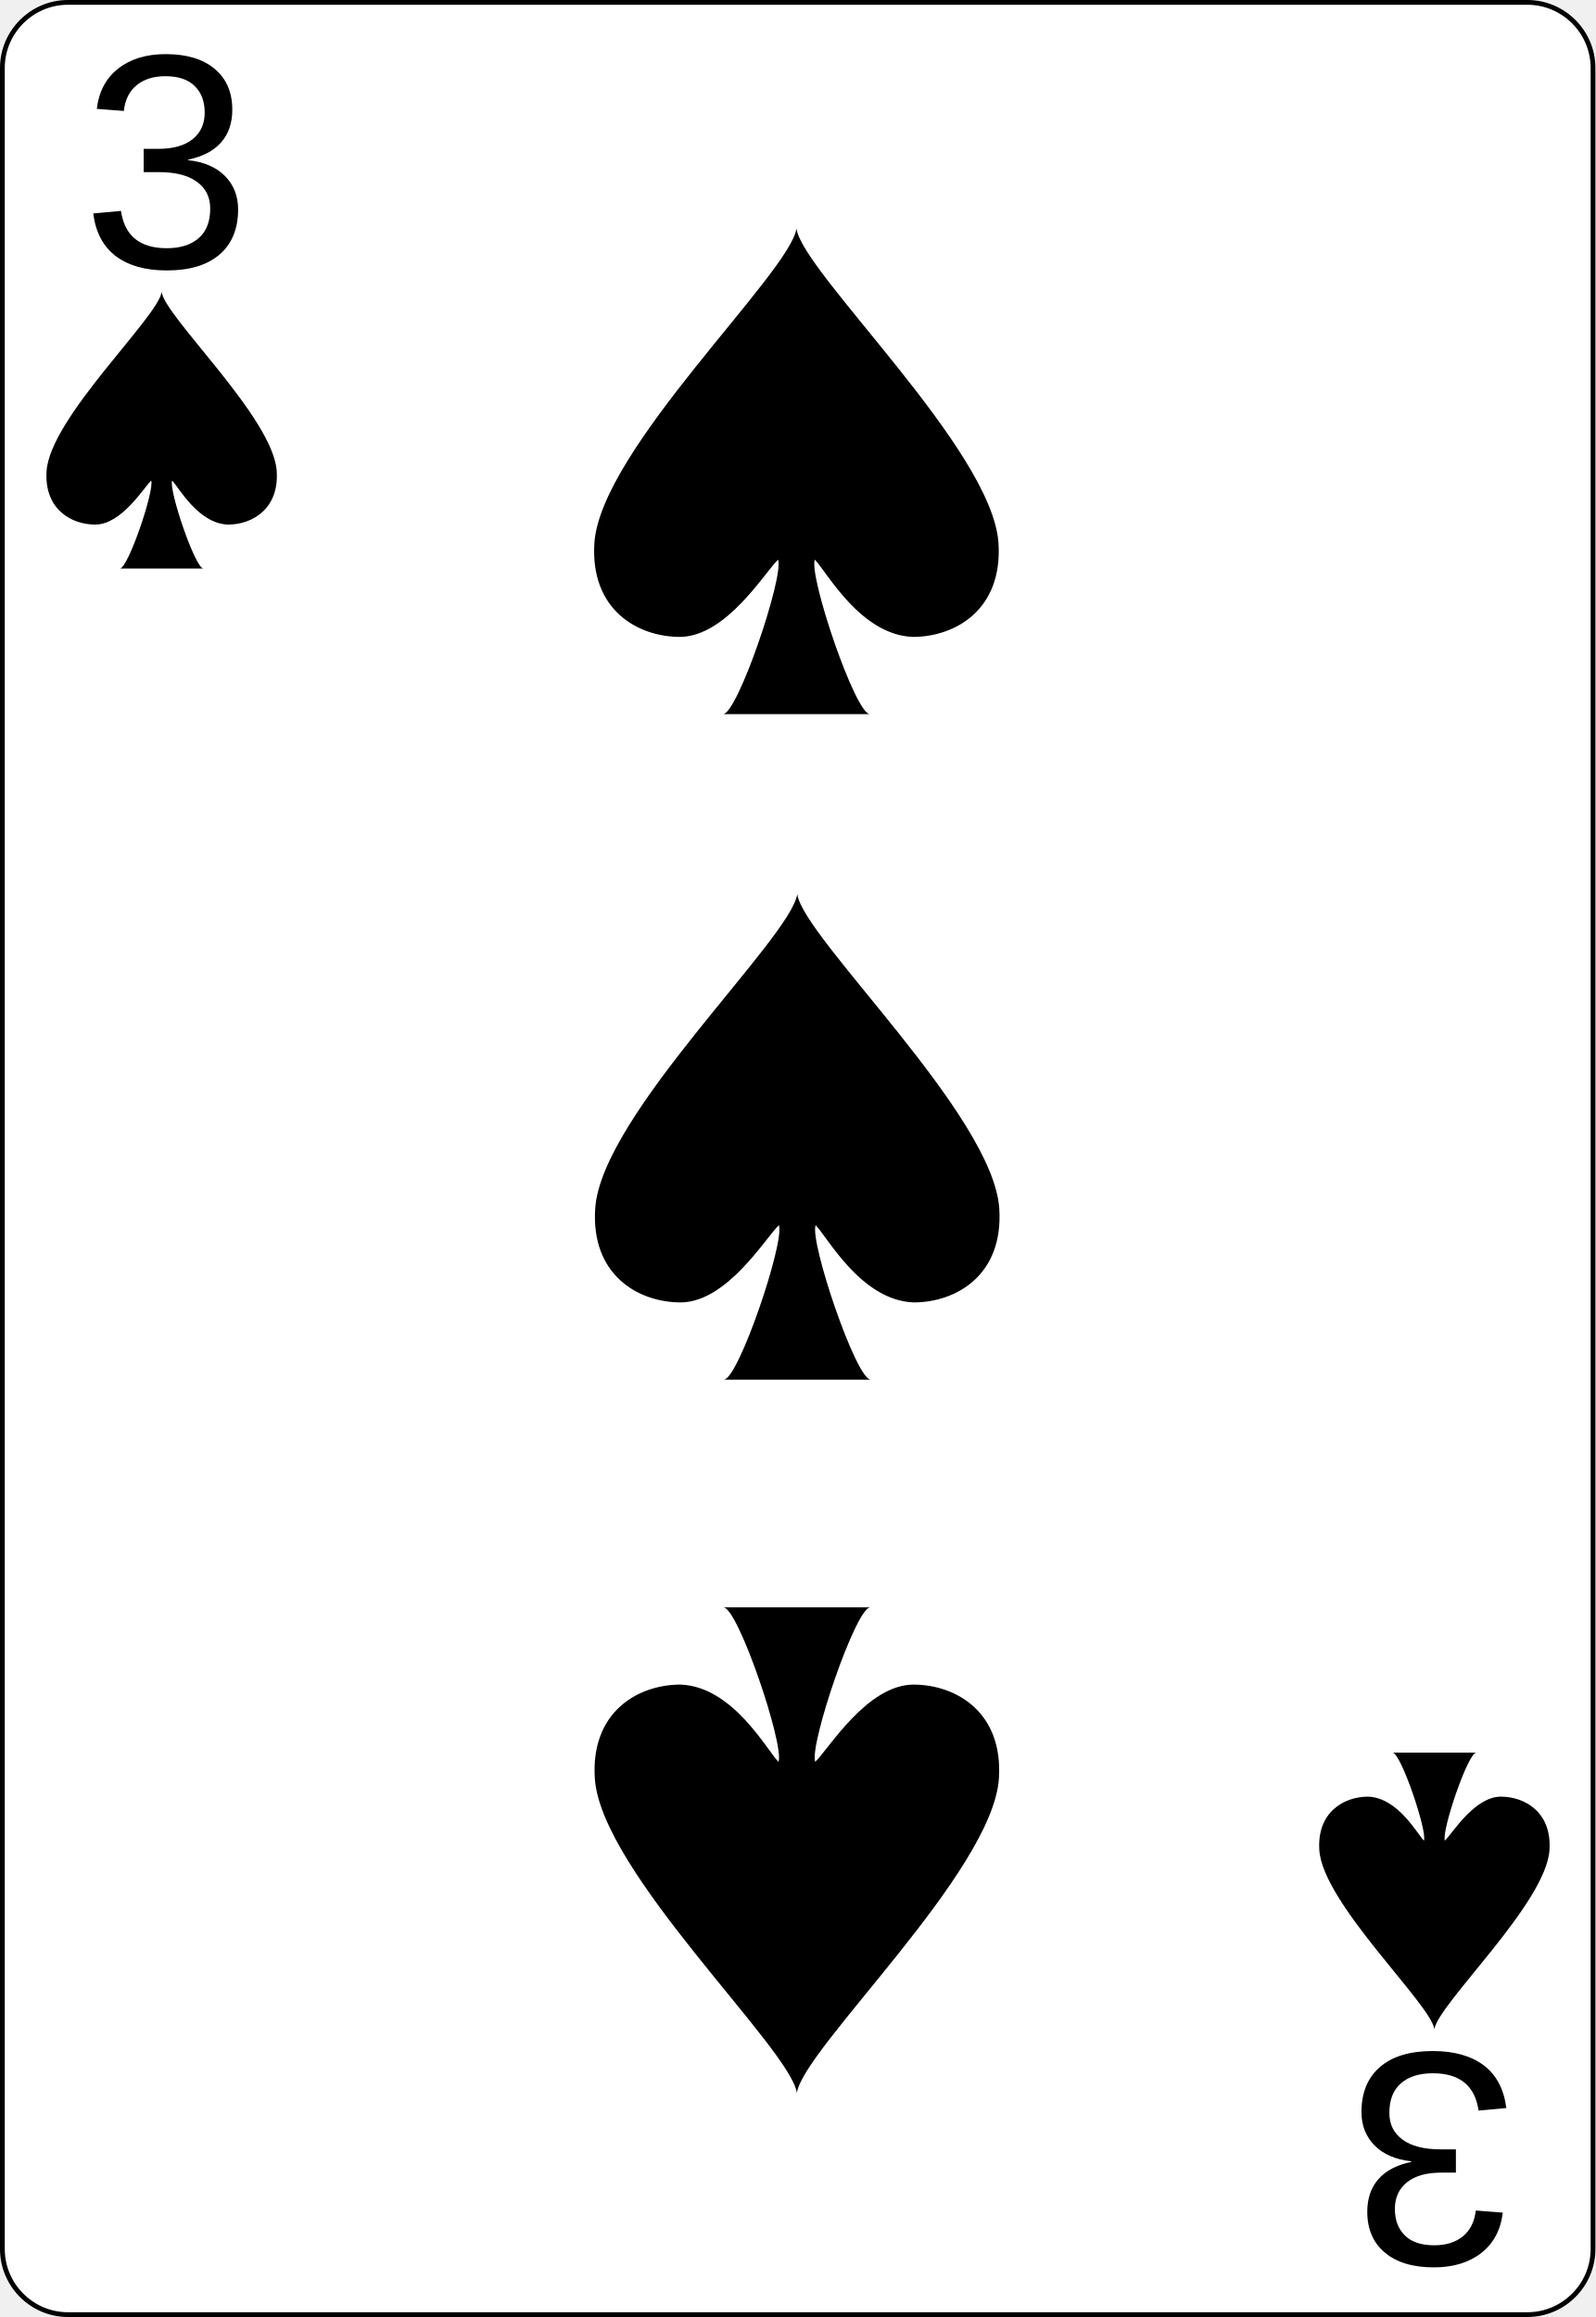
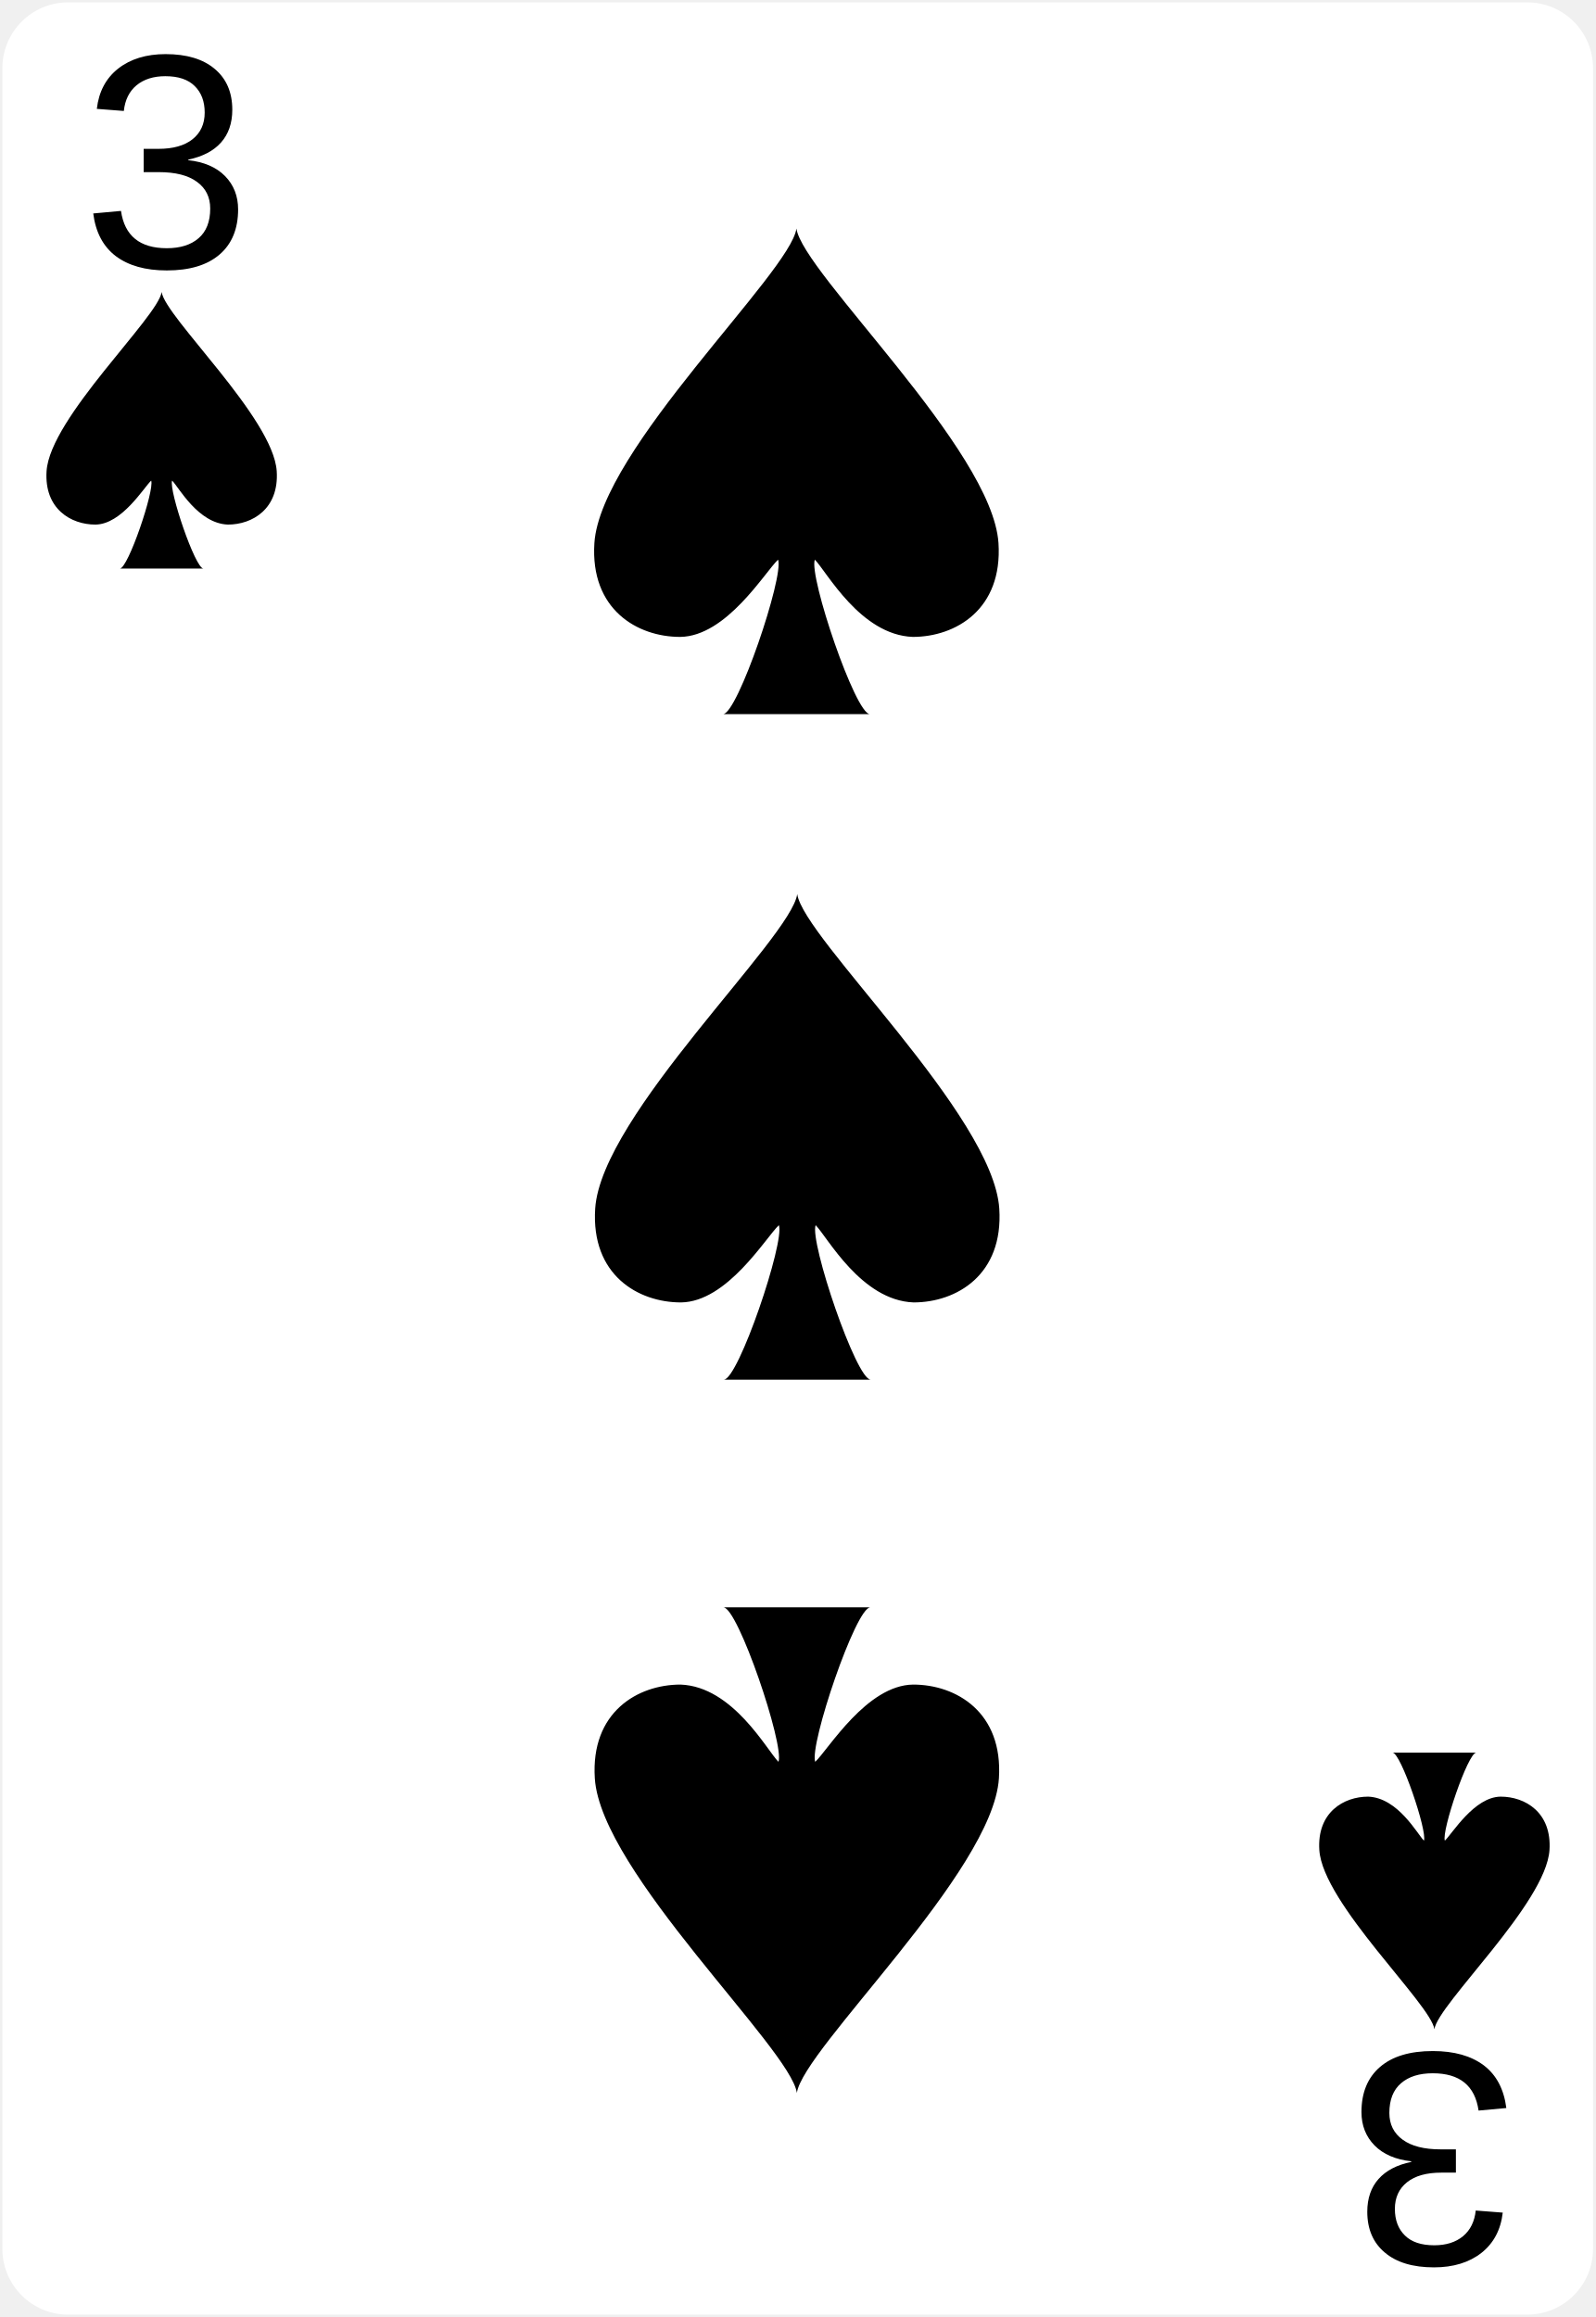
<svg xmlns="http://www.w3.org/2000/svg" width="167.087pt" height="242.667pt" viewBox="0 0 167.087 242.667" xml:space="preserve" id="svg2" version="1.1">
  <defs id="defs41" />
  <g id="Layer_x0020_1" style="fill-rule:nonzero;clip-rule:nonzero;stroke:#000000;stroke-miterlimit:4;">
-     <path style="fill:#FFFFFF;stroke-width:0.5;" d="M166.837,235.548c0,3.777-3.087,6.869-6.871,6.869H7.111c-3.775,0-6.861-3.092-6.861-6.869V7.12C0.25,3.343,3.336,0.25,7.111,0.25h152.855    c3.784,0,6.871,3.093,6.871,6.87v228.428z" id="path5" />
+     <path style="fill:#FFFFFF;stroke-width:0;" d="M166.837,235.548c0,3.777-3.087,6.869-6.871,6.869H7.111c-3.775,0-6.861-3.092-6.861-6.869V7.12C0.25,3.343,3.336,0.25,7.111,0.25h152.855    c3.784,0,6.871,3.093,6.871,6.87v228.428z" id="path5" />
    <g style="stroke:none;" id="g7">
      <g id="g9">
				
			</g>
    </g>
    <g id="g15">
			
		</g>
    <g id="g19">
			
		</g>
    <g style="stroke:none;" id="g23">
      <g id="g25">
				
			</g>
    </g>
    <g style="stroke:none;" id="g31">
      <g id="g33">
				
			</g>
    </g>
  </g>
  <text xml:space="preserve" style="font-size:32px;font-style:normal;font-weight:normal;line-height:125%;letter-spacing:0px;word-spacing:0px;fill:#000000;fill-opacity:1;stroke:none;font-family:Bitstream Vera Sans" x="8.547" y="28.013" id="text3788">
    <tspan id="tspan3790" x="8.547" y="28.013" style="font-style:normal;font-variant:normal;font-weight:normal;font-stretch:normal;font-family:Arial;-inkscape-font-specification:Arial">3</tspan>
  </text>
  <g transform="matrix(1.508595,0,0,1.379325,16.9291,45.0659)" id="layer1-7">
    <path id="sl" d="M 7.989,3.103 C 7.747,-0.954 0.242,-8.59 0,-10.5 c -0.242,1.909 -7.747,9.545 -7.989,13.603 -0.169,2.868 1.695,4.057 3.39,4.057 1.835,-0.022 3.351,-2.801 3.873,-3.341 0.242,0.716 -1.603,6.682 -2.179,6.682 l 5.811,0 C 2.33,10.501 0.485,4.535 0.727,3.819 1.184,4.315 2.524,7.077 4.601,7.16 6.295,7.159 8.158,5.971 7.989,3.103 z" style="fill:#000000" />
  </g>
  <g transform="matrix(2.648679,0,0,2.421718,83.41089,49.36599)" id="layer1-7-88">
    <path id="sl-4" d="M 7.989,3.103 C 7.747,-0.954 0.242,-8.59 0,-10.5 c -0.242,1.909 -7.747,9.545 -7.989,13.603 -0.169,2.868 1.695,4.057 3.39,4.057 1.835,-0.022 3.351,-2.801 3.873,-3.341 0.242,0.716 -1.603,6.682 -2.179,6.682 l 5.811,0 C 2.33,10.501 0.485,4.535 0.727,3.819 1.184,4.315 2.524,7.077 4.601,7.16 6.295,7.159 8.158,5.971 7.989,3.103 z" style="fill:#000000" />
  </g>
  <text xml:space="preserve" style="font-size:32px;font-style:normal;font-weight:normal;line-height:125%;letter-spacing:0px;word-spacing:0px;fill:#000000;fill-opacity:1;stroke:none;font-family:Bitstream Vera Sans" x="-158.978" y="-215.124" id="text3788-7" transform="scale(-1,-1)">
    <tspan id="tspan3790-6" x="-158.978" y="-215.124" style="font-style:normal;font-variant:normal;font-weight:normal;font-stretch:normal;font-family:Arial;-inkscape-font-specification:Arial">3</tspan>
  </text>
  <g transform="matrix(-1.508595,0,0,-1.379325,150.2251,198.0441)" id="layer1-7-3">
    <path id="sl-1" d="M 7.989,3.103 C 7.747,-0.954 0.242,-8.59 0,-10.5 c -0.242,1.909 -7.747,9.545 -7.989,13.603 -0.169,2.868 1.695,4.057 3.39,4.057 1.835,-0.022 3.351,-2.801 3.873,-3.341 0.242,0.716 -1.603,6.682 -2.179,6.682 l 5.811,0 C 2.33,10.501 0.485,4.535 0.727,3.819 1.184,4.315 2.524,7.077 4.601,7.16 6.295,7.159 8.158,5.971 7.989,3.103 z" style="fill:#000000" />
  </g>
  <g transform="matrix(-2.648679,0,0,-2.421718,83.45613,193.7713)" id="layer1-7-88-7">
    <path id="sl-4-5" d="M 7.989,3.103 C 7.747,-0.954 0.242,-8.59 0,-10.5 c -0.242,1.909 -7.747,9.545 -7.989,13.603 -0.169,2.868 1.695,4.057 3.39,4.057 1.835,-0.022 3.351,-2.801 3.873,-3.341 0.242,0.716 -1.603,6.682 -2.179,6.682 l 5.811,0 C 2.33,10.501 0.485,4.535 0.727,3.819 1.184,4.315 2.524,7.077 4.601,7.16 6.295,7.159 8.158,5.971 7.989,3.103 z" style="fill:#000000" />
  </g>
  <g transform="matrix(2.648679,0,0,2.421718,83.4947,119.0673)" id="layer1-7-88-6">
    <path id="sl-4-8" d="M 7.989,3.103 C 7.747,-0.954 0.242,-8.59 0,-10.5 c -0.242,1.909 -7.747,9.545 -7.989,13.603 -0.169,2.868 1.695,4.057 3.39,4.057 1.835,-0.022 3.351,-2.801 3.873,-3.341 0.242,0.716 -1.603,6.682 -2.179,6.682 l 5.811,0 C 2.33,10.501 0.485,4.535 0.727,3.819 1.184,4.315 2.524,7.077 4.601,7.16 6.295,7.159 8.158,5.971 7.989,3.103 z" style="fill:#000000" />
  </g>
</svg>
